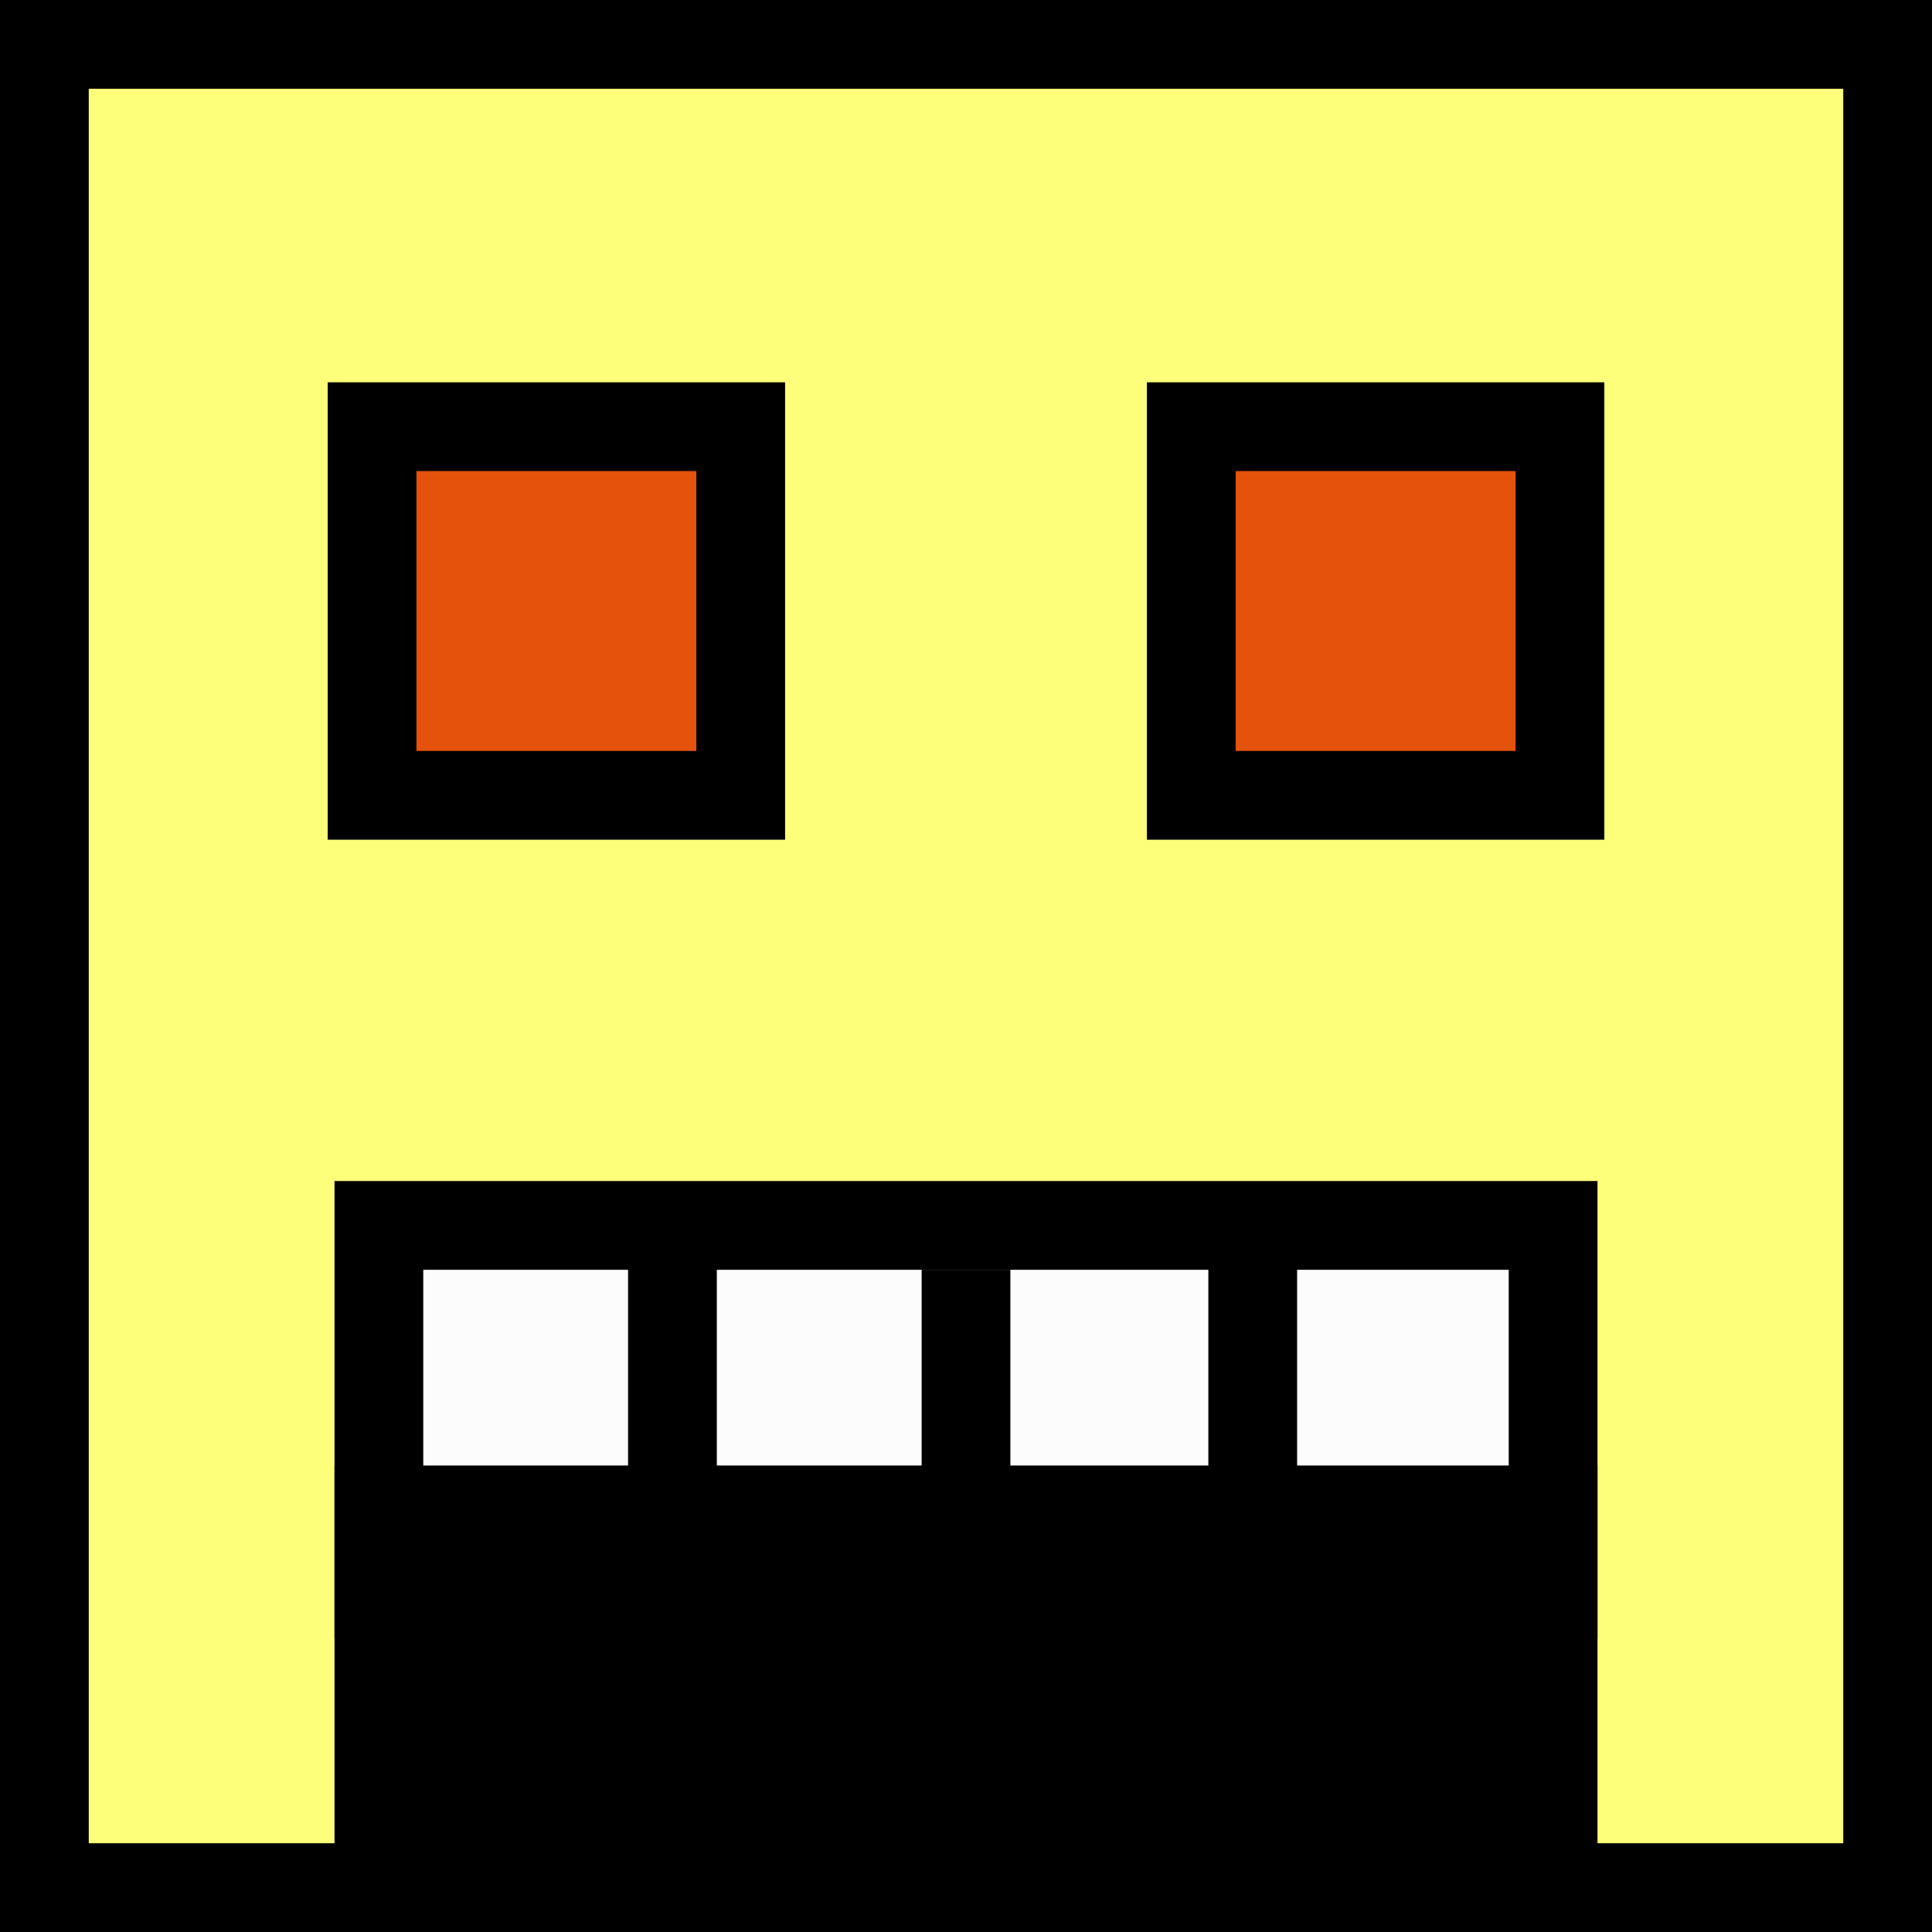
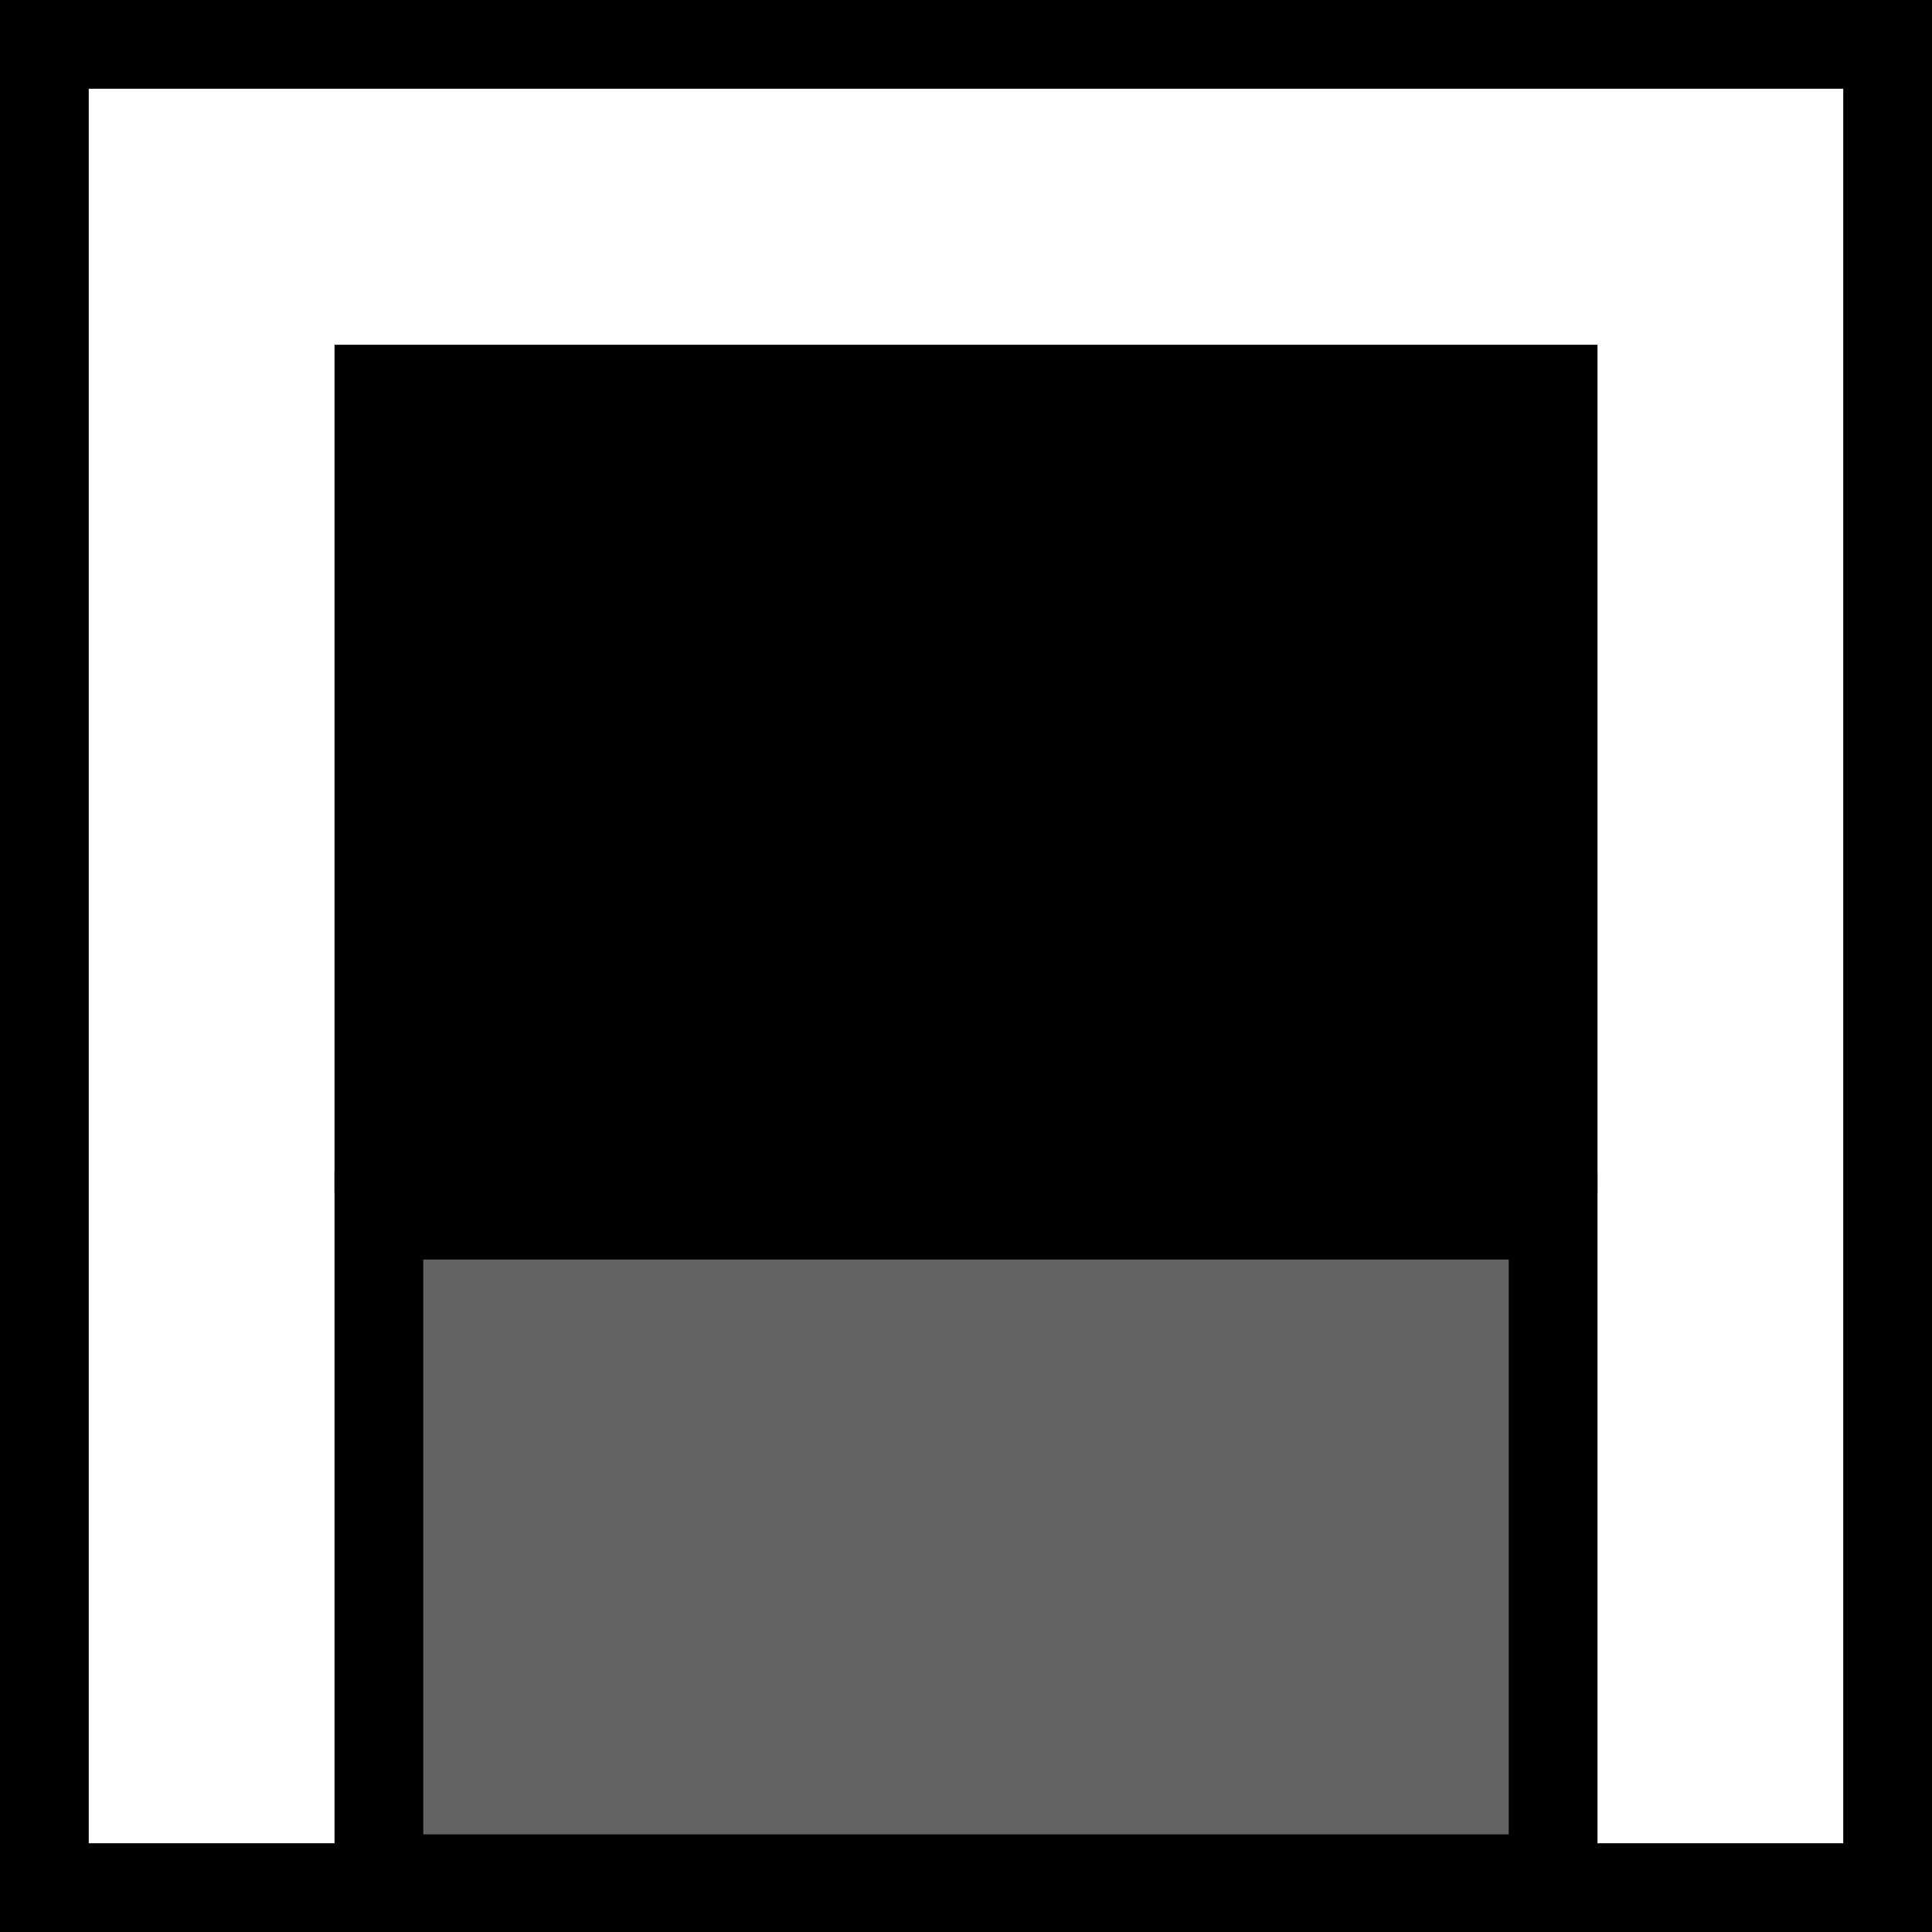
- <svg xmlns="http://www.w3.org/2000/svg" id="Layer_1" data-name="Layer 1" viewBox="0 0 283 283">
-   <defs>
-     <style>.cls-1{fill:#fdff7a;}.cls-1,.cls-2,.cls-3,.cls-4,.cls-5{stroke:#000;stroke-miterlimit:10;stroke-width:13px;}.cls-2{fill:#e4520b;}.cls-3{fill:#fcfcfc;}.cls-4{fill:none;}</style>
-   </defs>
-   <rect class="cls-1" x="6.5" y="6.5" width="270" height="270" />
-   <rect class="cls-2" x="54.5" y="62.5" width="54" height="54" />
-   <rect class="cls-2" x="174.5" y="62.5" width="54" height="54" />
-   <rect class="cls-3" x="55.5" y="179.5" width="172" height="54" />
-   <line class="cls-4" x1="141.5" y1="186" x2="141.5" y2="230" />
-   <line class="cls-4" x1="183.5" y1="184" x2="183.5" y2="228" />
-   <line class="cls-4" x1="98.5" y1="184" x2="98.5" y2="228" />
-   <rect class="cls-5" x="55.5" y="221.17" width="172" height="54" />
+ <svg xmlns="http://www.w3.org/2000/svg" version="1.1" id="Layer_1" x="0px" y="0px" viewBox="0 0 283 283" style="enable-background:new 0 0 283 283;" xml:space="preserve">
+   <style type="text/css">
+ 	.st0{fill:#FFFFFF;stroke:#000000;stroke-width:13;stroke-miterlimit:10;}
+ 	.st1{fill:#636363;stroke:#000000;stroke-width:13;stroke-miterlimit:10;}
+ 	.st2{stroke:#000000;stroke-width:13;stroke-miterlimit:10;}
+ </style>
+   <rect x="6.5" y="6.5" class="st0" width="270" height="270" />
+   <rect x="55.5" y="178" class="st1" width="172" height="97.2" />
+   <rect x="55.5" y="57" class="st2" width="172" height="111.2" />
</svg>
